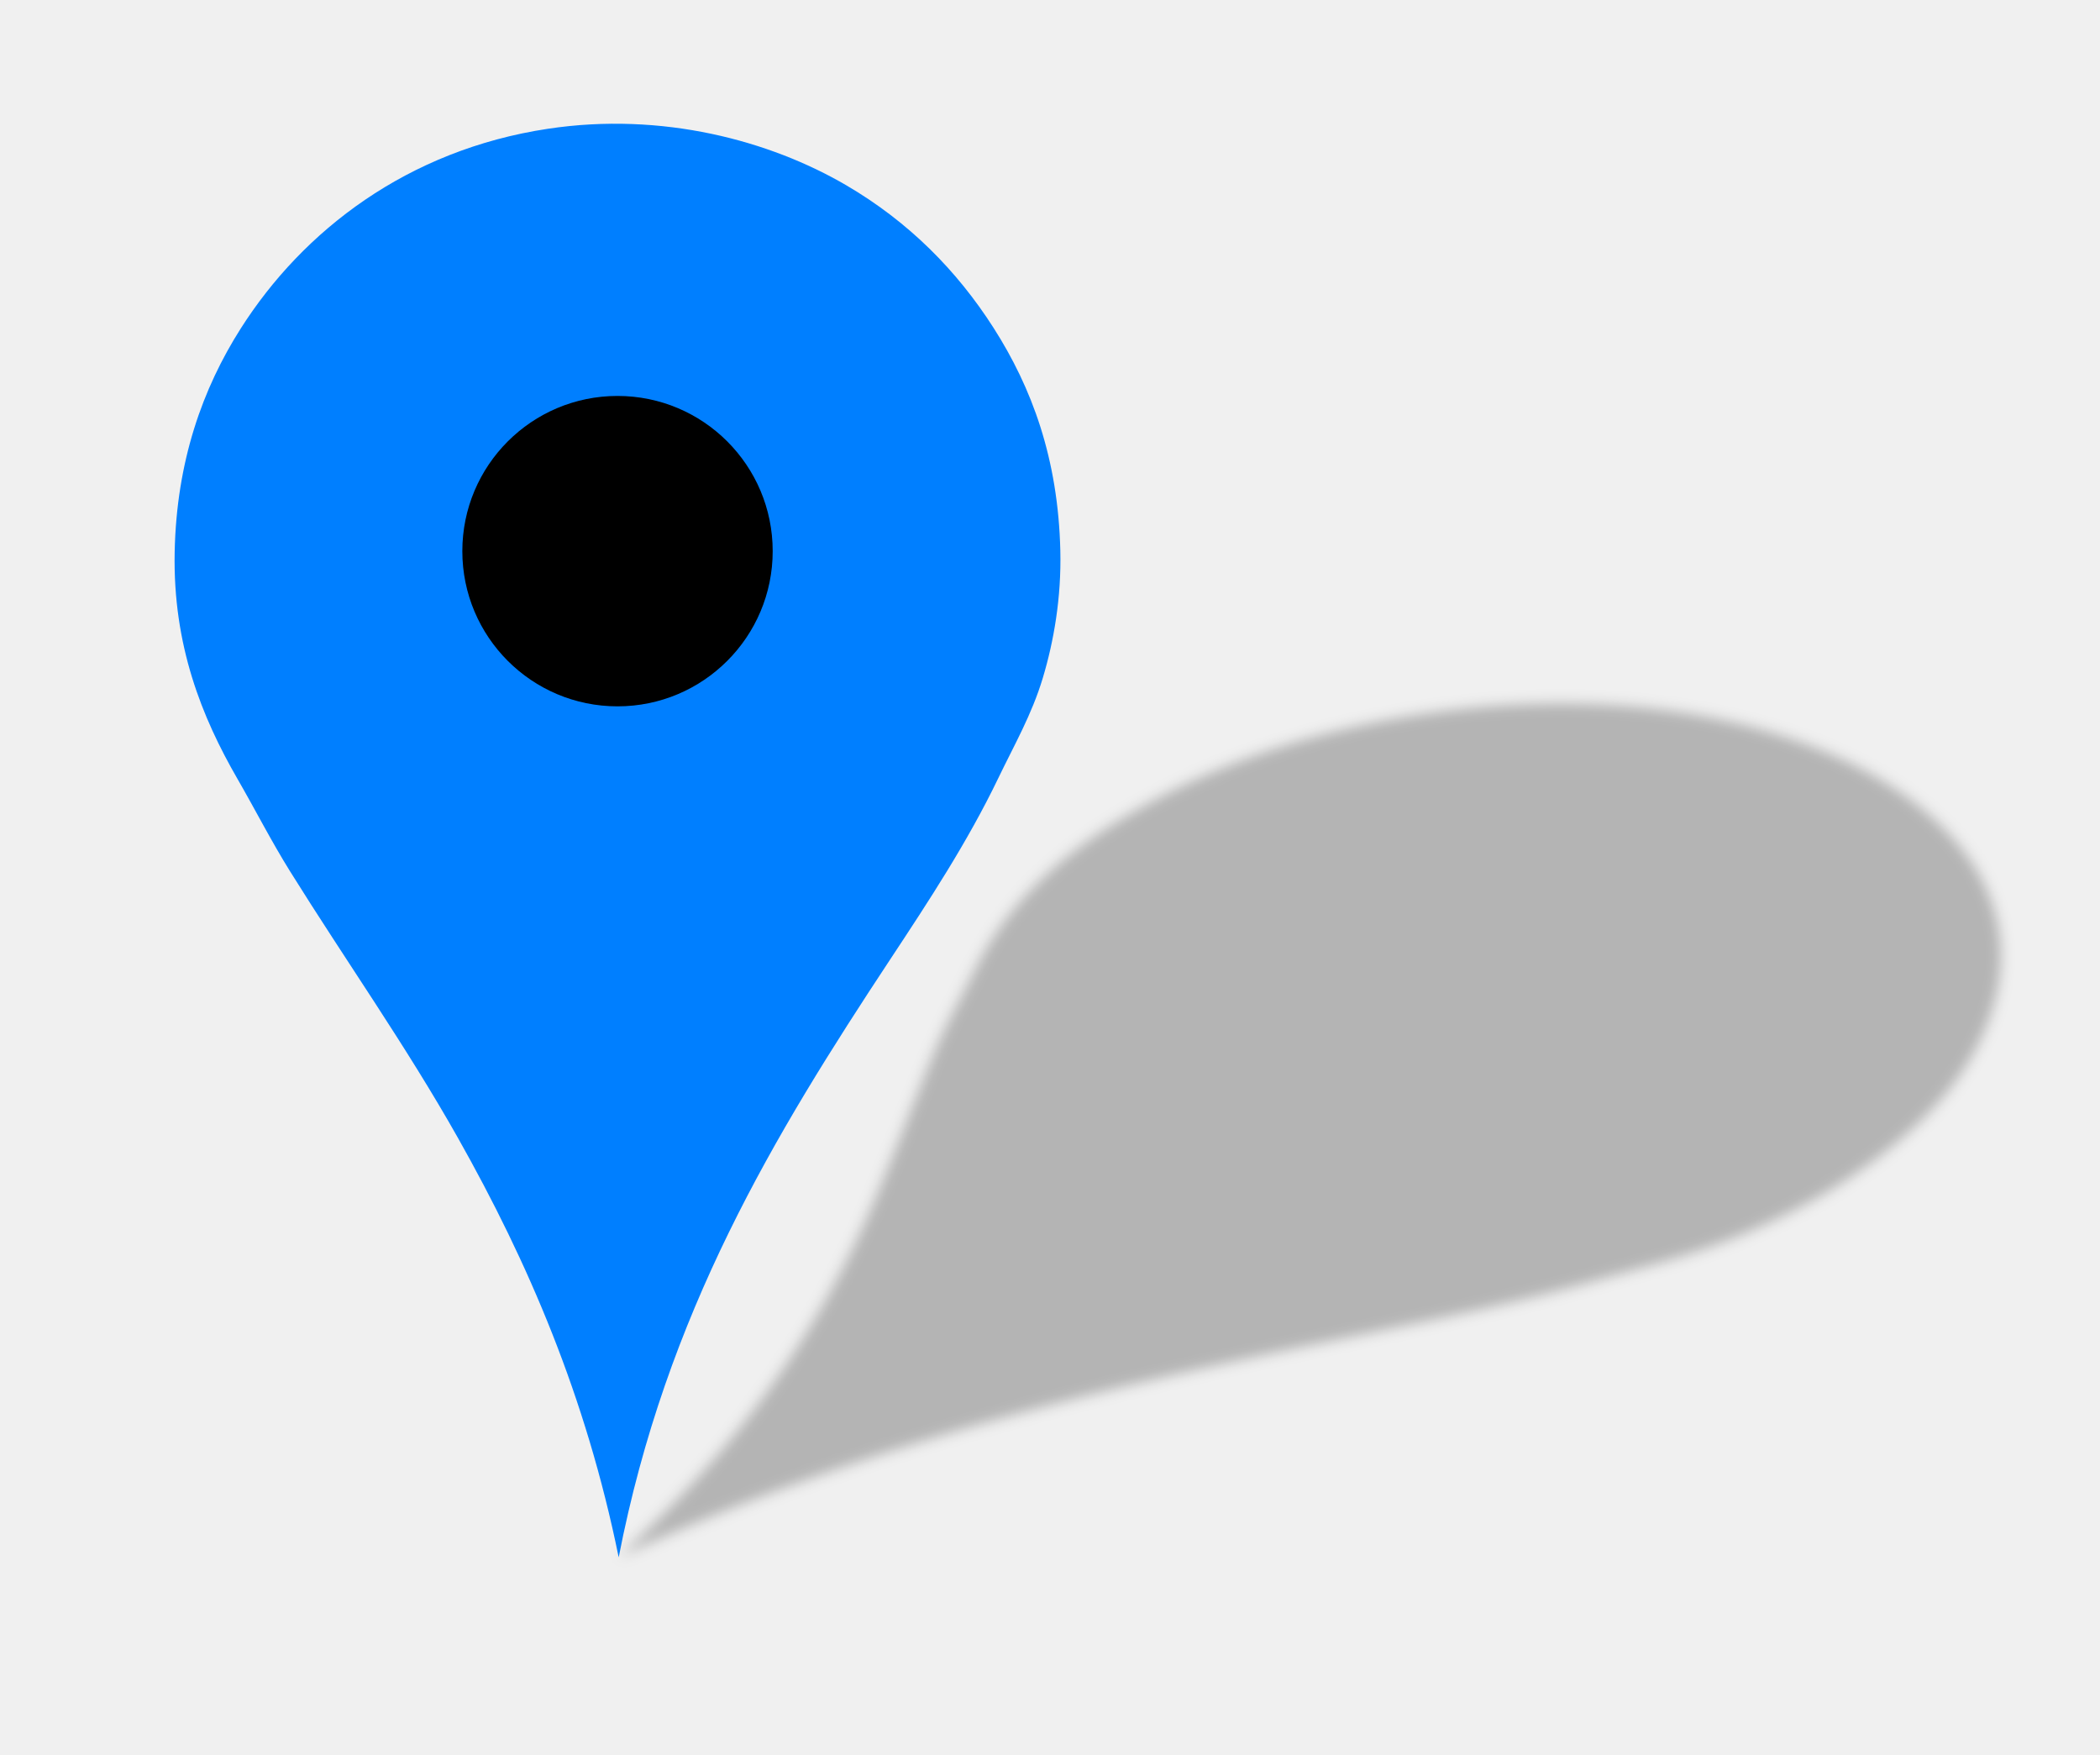
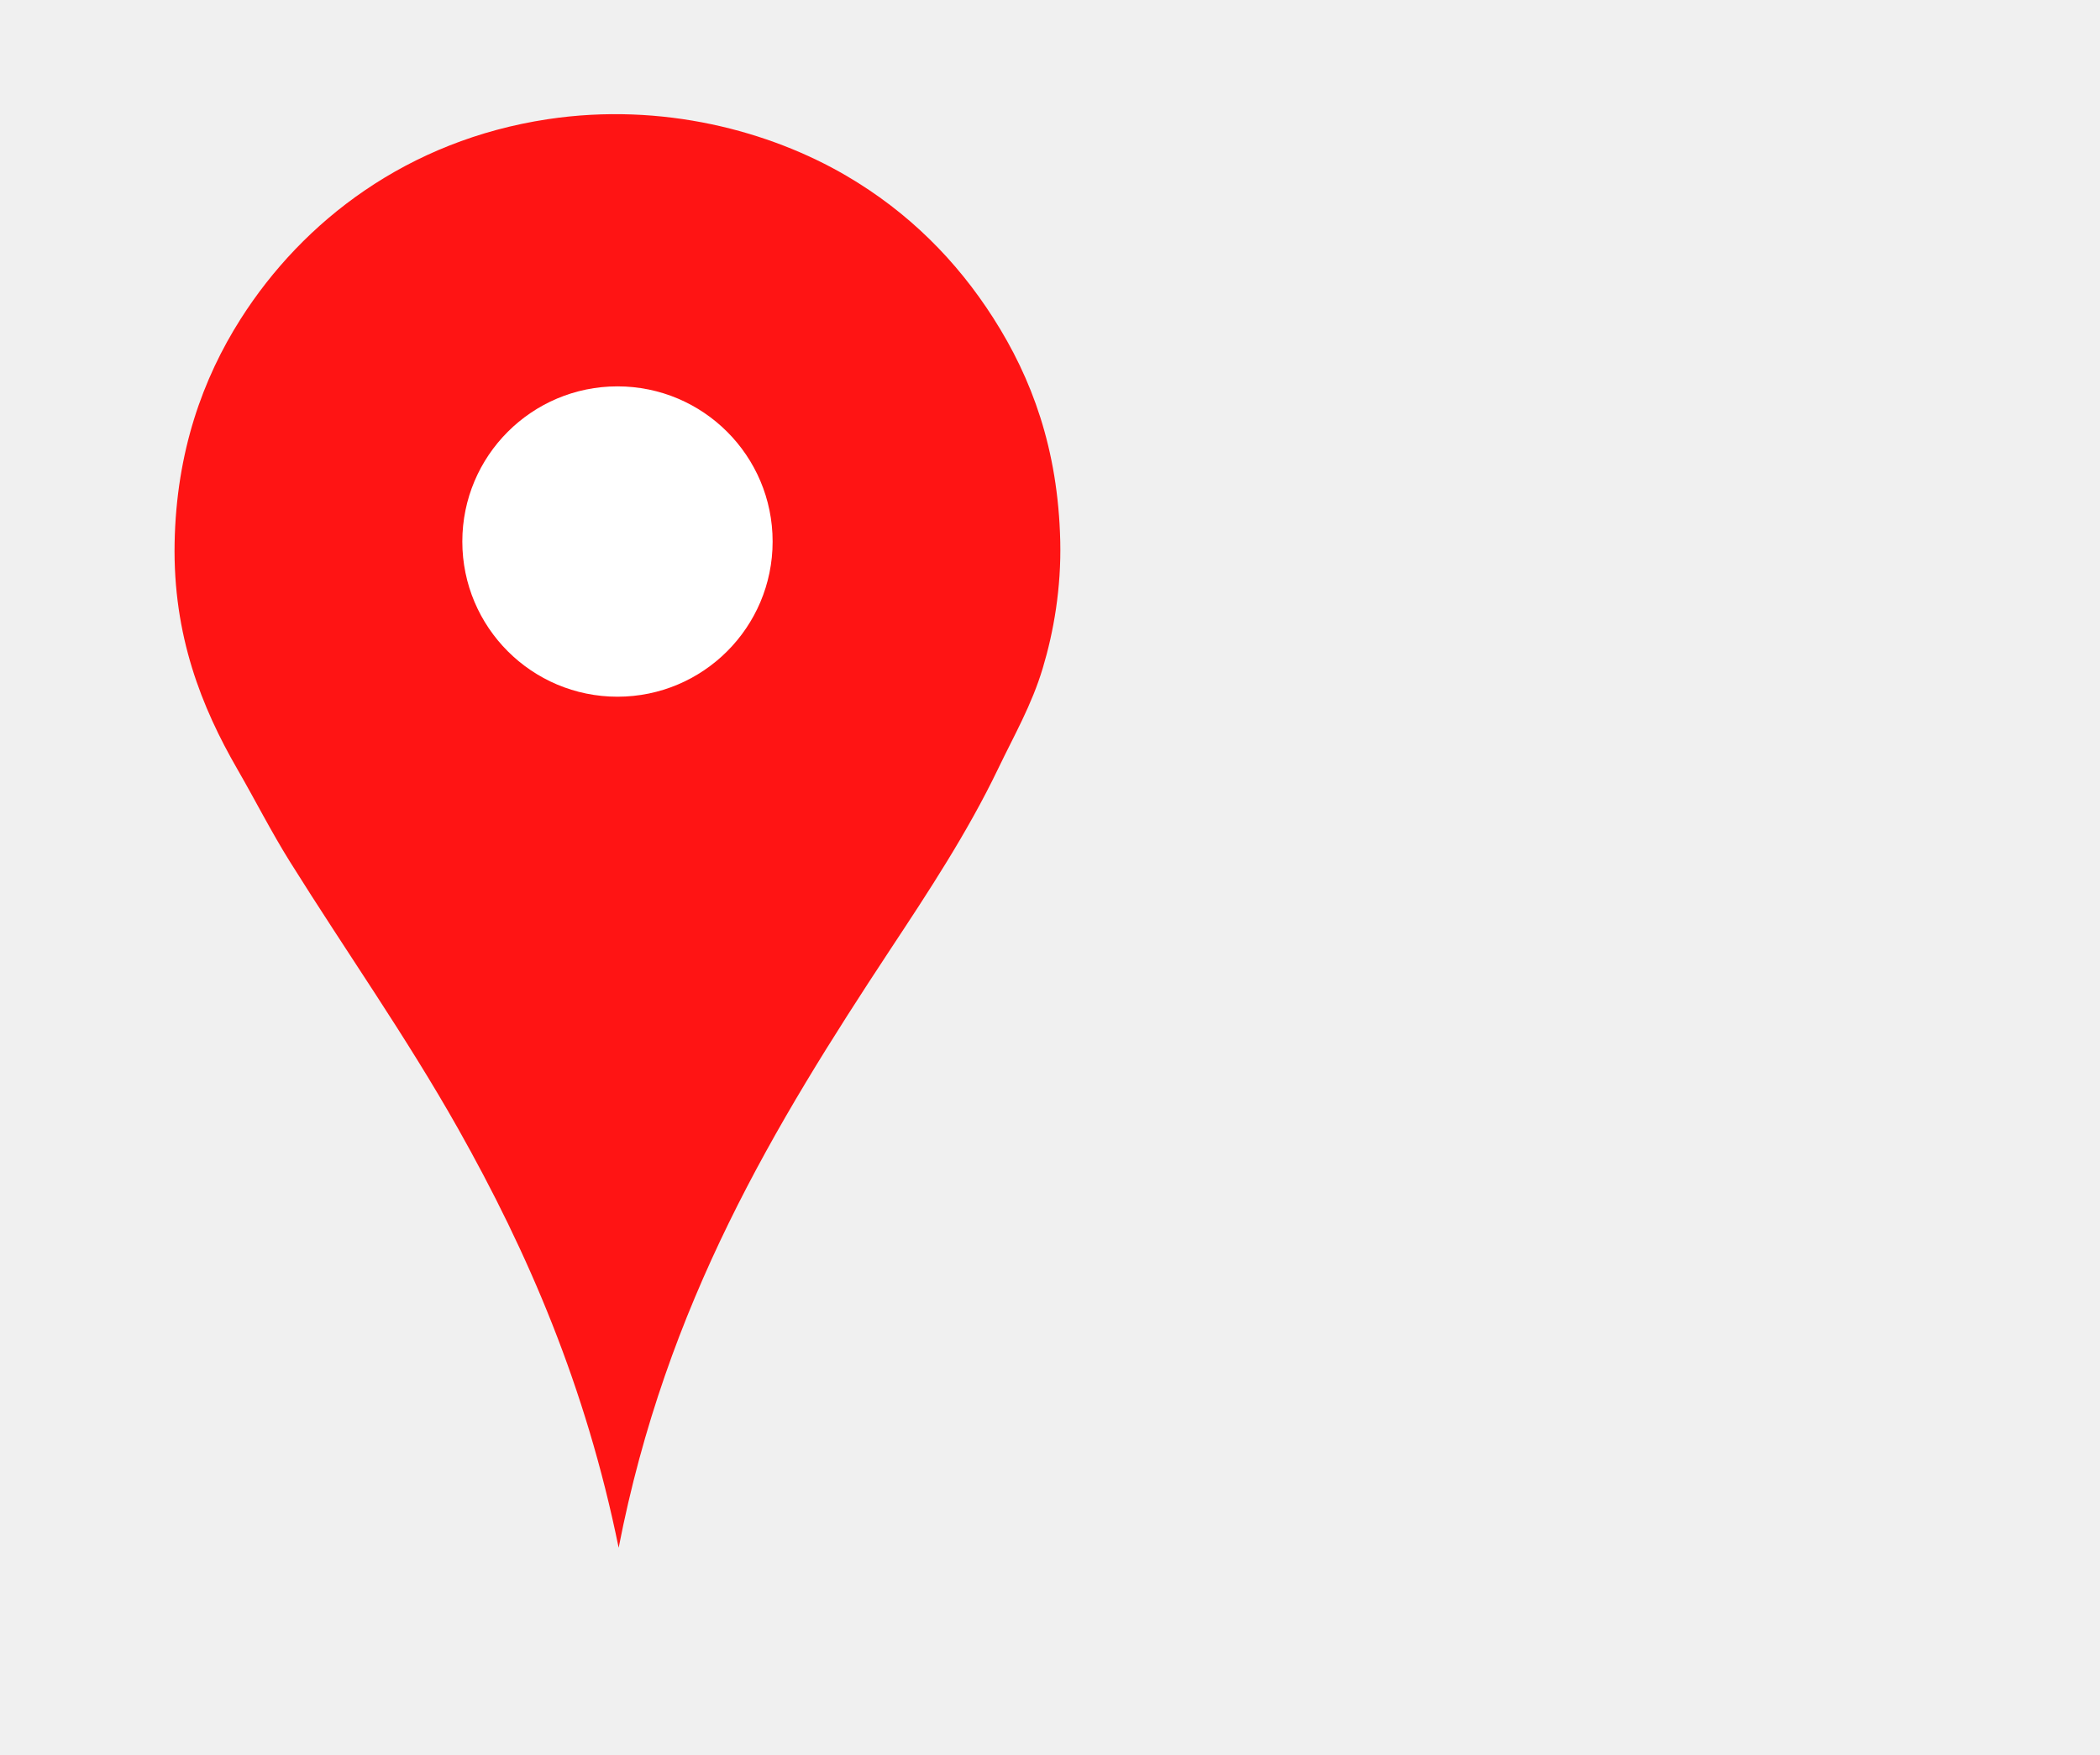
- <svg xmlns="http://www.w3.org/2000/svg" width="2481" height="2073">
-   <defs>
-     <filter id="svg_3_blur" width="200%" height="200%" y="-50%" x="-50%">
-       <feGaussianBlur stdDeviation="7.7" />
-     </filter>
-   </defs>
-   <g>
-     <path id="svg_2" clip-rule="evenodd" fill="#007fff" fill-rule="evenodd" stroke-miterlimit="10" stroke-width="37" d="m730.94,1839.63c-38.766,-190.3 -107.116,-348.67 -189.903,-495.44c-61.407,-108.87 -132.544,-209.36 -198.364,-314.94c-21.972,-35.243 -40.934,-72.476 -62.047,-109.053c-42.216,-73.137 -76.444,-157.935 -74.269,-267.932c2.125,-107.473 33.208,-193.684 78.03,-264.172c73.719,-115.935 197.201,-210.989 362.884,-235.969c135.466,-20.424 262.475,14.082 352.543,66.748c73.596,43.038 130.596,100.527 173.916,168.28c45.22,70.716 76.36,154.26 78.97,263.232c1.34,55.83 -7.8,107.532 -20.68,150.418c-13.03,43.409 -33.99,79.695 -52.64,118.454c-36.41,75.659 -82.05,144.984 -127.86,214.344c-136.437,206.61 -264.496,417.31 -320.58,706.03z" />
-     <circle id="svg_4" clip-rule="evenodd" fill="#000000" fill-rule="evenodd" cx="729.546" cy="651.047" r="183.333" />
-     <path id="svg_3" opacity="0.25" clip-rule="evenodd" fill="black" fill-rule="evenodd" d="m731.379,1838.955c131.604,-120.87 211.314,-235.98 269.141,-350.49c42.89,-84.95 70.54,-169.17 106.95,-254.06c12.16,-28.34 28.51,-56.57 42.52,-85.3c28.02,-57.45 72.66,-118.14 169.03,-178.1c94.16,-58.59 193.95,-93.756 291.58,-114.697c160.56,-34.442 344.28,-37.299 502.59,15.593c129.45,43.244 204.68,113.464 233.78,178.864c23.78,53.44 21.43,108.18 -1.04,163.1c-23.46,57.32 -69.57,116.07 -161.11,177.39c-46.9,31.42 -98.9,56.34 -146.41,74.87c-48.09,18.76 -96.6,30.39 -145.33,44.32c-95.12,27.19 -192.42,47.15 -289.89,67.08c-290.32,59.34 -577.25,124.32 -871.811,261.43z" filter="url(#svg_3_blur)" />
-   </g>
+ <svg xmlns="http://www.w3.org/2000/svg" version="1.1" id="Layer_1" x="0px" y="0px" viewBox="0 0 2481 2073" enable-background="new 0 0 2481 2073" xml:space="preserve">
+   <path id="svg_2" fill="#FF1414" d="M730.9,1828.3C692.2,1638,623.8,1479.6,541,1332.9c-61.4-108.9-132.5-209.4-198.4-314.9  c-22-35.2-40.9-72.5-62-109.1c-42.2-73.1-76.4-157.9-74.3-267.9c2.1-107.5,33.2-193.7,78-264.2c73.7-115.9,197.2-211,362.9-236  c135.5-20.4,262.5,14.1,352.5,66.7c73.6,43,130.6,100.5,173.9,168.3c45.2,70.7,76.4,154.3,79,263.2c1.3,55.8-7.8,107.5-20.7,150.4  c-13,43.4-34,79.7-52.6,118.5c-36.4,75.7-82.1,145-127.9,214.3C915.1,1328.9,787,1539.6,730.9,1828.3z" />
+   <circle id="svg_4" fill="#FFFFFF" cx="729.5" cy="639.7" r="183.3" />
</svg>
